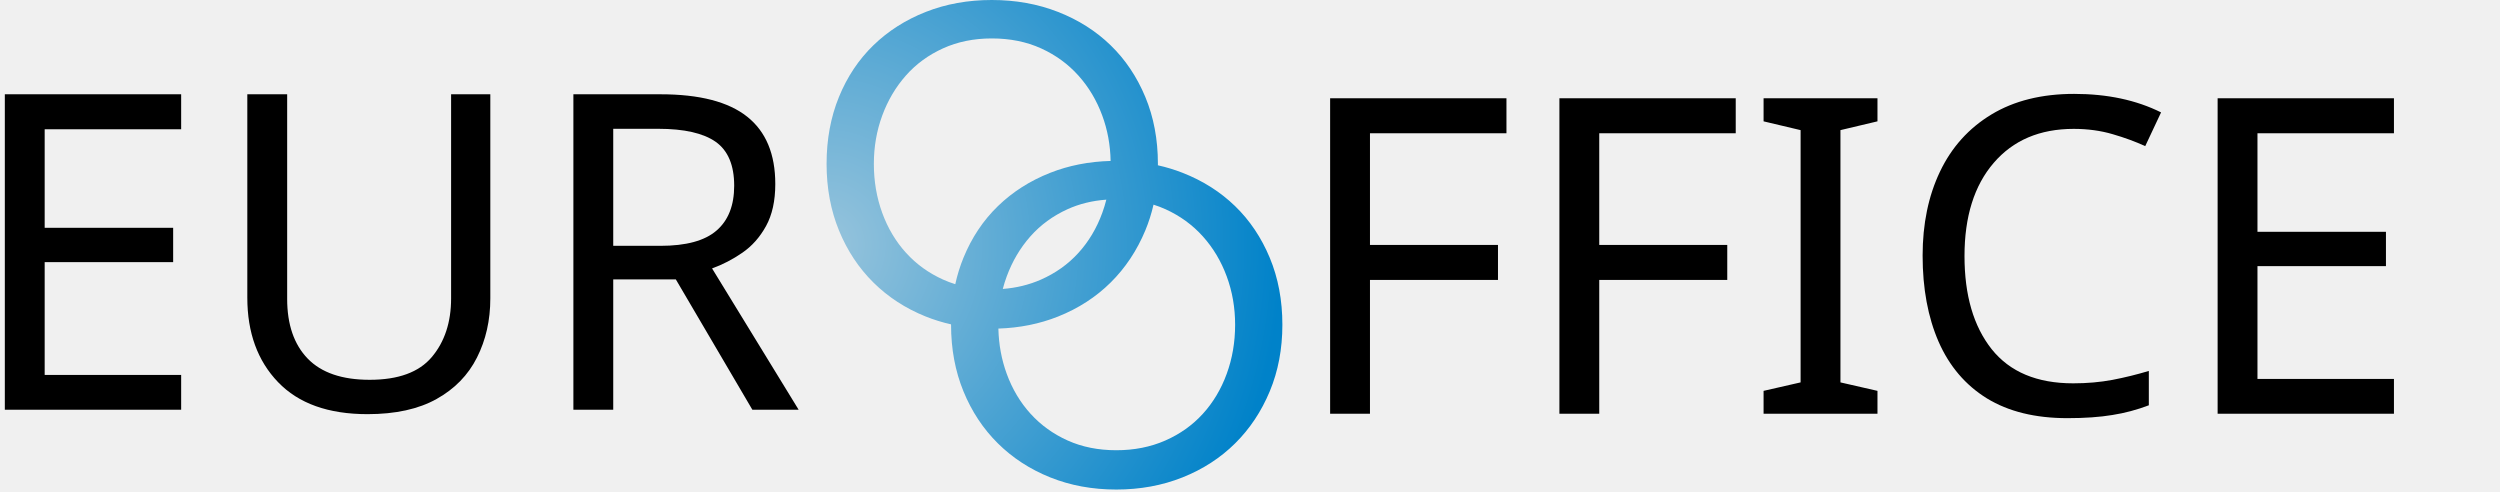
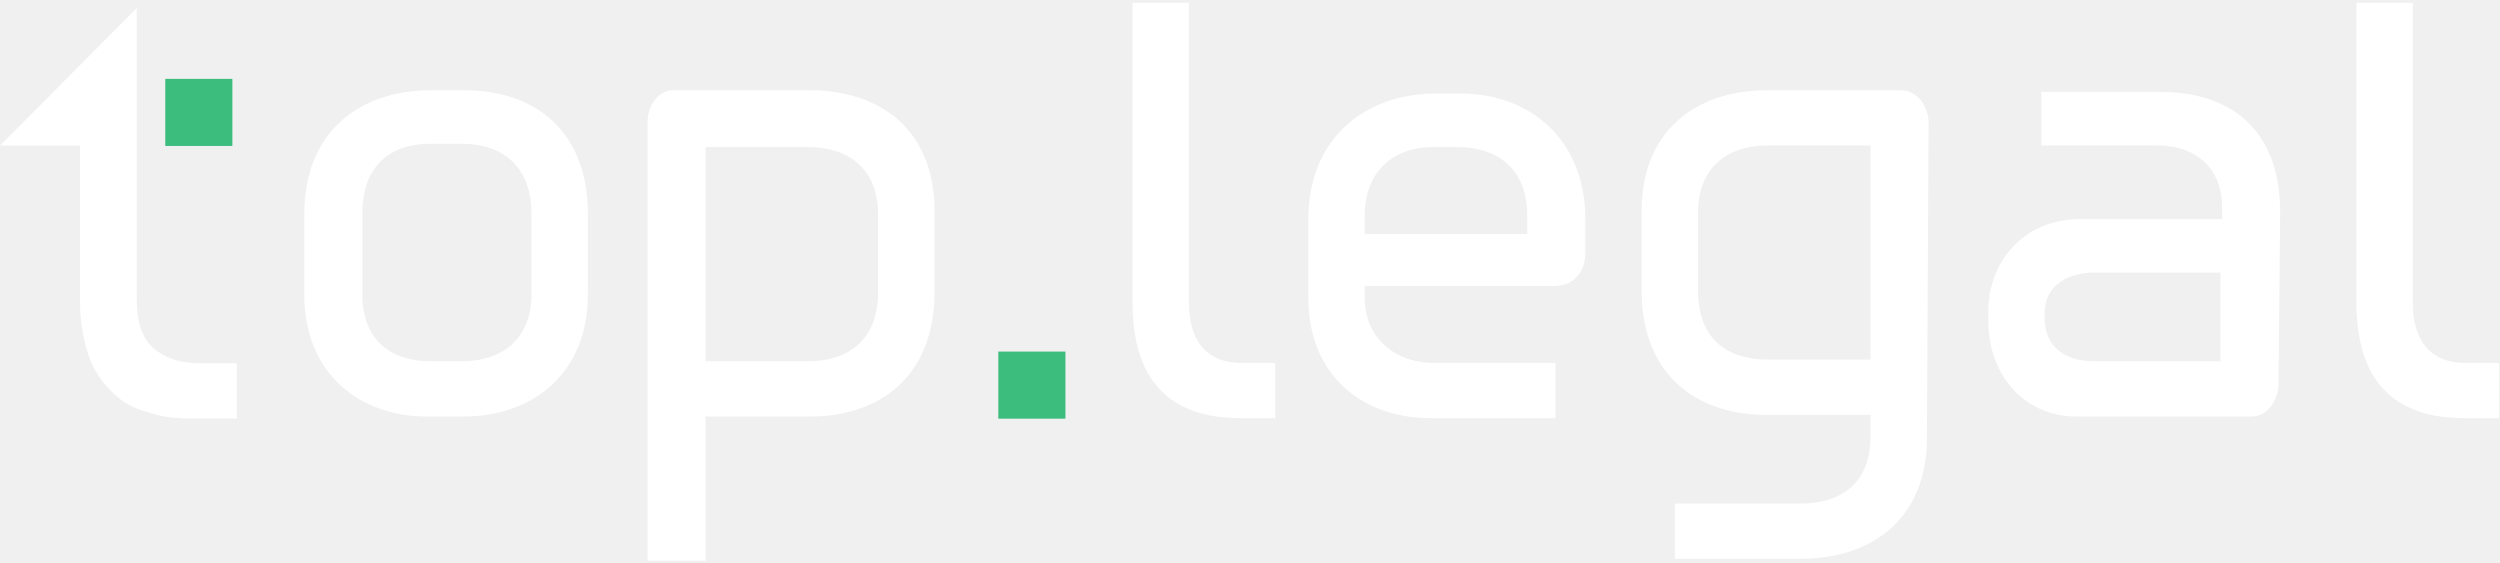
- <svg xmlns="http://www.w3.org/2000/svg" width="100%" height="100%" viewBox="0 0 249 49" version="1.1" xml:space="preserve" style="fill-rule:evenodd;clip-rule:evenodd;stroke-linejoin:round;stroke-miterlimit:2;">
-   <text id="EUR" x="-3.784px" y="40.815px" style="font-family:'AvenirNext-Medium', 'Avenir Next', sans-serif;font-weight:500;font-size:44px;">EUR</text>
-   <text id="FFICE" x="128.216px" y="41.211px" style="font-family:'AvenirNext-Medium', 'Avenir Next', sans-serif;font-weight:500;font-size:44px;">FFICE</text>
-   <path id="FFICE1" d="M94.725,32.305c-0.87,-0.194 -1.709,-0.454 -2.52,-0.779c-2.009,-0.807 -3.747,-1.936 -5.214,-3.388c-1.467,-1.452 -2.611,-3.183 -3.432,-5.192c-0.821,-2.009 -1.232,-4.217 -1.232,-6.622c0,-2.435 0.411,-4.657 1.232,-6.666c0.821,-2.009 1.965,-3.725 3.432,-5.148c1.467,-1.423 3.205,-2.53 5.214,-3.322c2.009,-0.792 4.202,-1.188 6.578,-1.188c2.376,0 4.576,0.396 6.6,1.188c2.024,0.792 3.769,1.899 5.236,3.322c1.467,1.423 2.618,3.139 3.454,5.148c0.836,2.009 1.254,4.231 1.254,6.666c0,0.046 -0,0.093 -0,0.139c0.845,0.189 1.663,0.438 2.454,0.747c2.024,0.792 3.769,1.899 5.236,3.322c1.467,1.423 2.618,3.139 3.454,5.148c0.836,2.009 1.254,4.231 1.254,6.666c0,2.405 -0.418,4.613 -1.254,6.622c-0.836,2.009 -1.987,3.74 -3.454,5.192c-1.467,1.452 -3.212,2.581 -5.236,3.388c-2.024,0.807 -4.224,1.21 -6.6,1.21c-2.376,0 -4.569,-0.403 -6.578,-1.21c-2.009,-0.807 -3.747,-1.936 -5.214,-3.388c-1.467,-1.452 -2.611,-3.183 -3.432,-5.192c-0.821,-2.009 -1.232,-4.217 -1.232,-6.622c-0,-0.014 0,-0.028 0,-0.041Zm15.892,-16.275c-0.03,-1.593 -0.308,-3.101 -0.833,-4.524c-0.557,-1.511 -1.349,-2.838 -2.376,-3.982c-1.027,-1.144 -2.266,-2.046 -3.718,-2.706c-1.452,-0.66 -3.087,-0.99 -4.906,-0.99c-1.789,0 -3.41,0.33 -4.862,0.99c-1.452,0.66 -2.684,1.562 -3.696,2.706c-1.012,1.144 -1.797,2.471 -2.354,3.982c-0.557,1.511 -0.836,3.117 -0.836,4.818c0,1.731 0.279,3.359 0.836,4.884c0.557,1.525 1.349,2.853 2.376,3.982c1.027,1.129 2.259,2.017 3.696,2.662c0.387,0.174 0.788,0.324 1.201,0.451c0.2,-0.911 0.471,-1.786 0.813,-2.623c0.821,-2.009 1.965,-3.725 3.432,-5.148c1.467,-1.423 3.205,-2.53 5.214,-3.322c1.849,-0.729 3.854,-1.122 6.014,-1.18Zm-11.179,16.696c0.038,1.59 0.315,3.091 0.832,4.505c0.557,1.525 1.349,2.853 2.376,3.982c1.027,1.129 2.259,2.017 3.696,2.662c1.437,0.645 3.051,0.968 4.84,0.968c1.789,0 3.417,-0.323 4.884,-0.968c1.467,-0.645 2.713,-1.533 3.74,-2.662c1.027,-1.129 1.819,-2.457 2.376,-3.982c0.557,-1.525 0.836,-3.153 0.836,-4.884c0,-1.701 -0.279,-3.307 -0.836,-4.818c-0.557,-1.511 -1.349,-2.838 -2.376,-3.982c-1.027,-1.144 -2.266,-2.046 -3.718,-2.706c-0.386,-0.176 -0.786,-0.328 -1.198,-0.457c-0.202,0.887 -0.474,1.741 -0.815,2.562c-0.836,2.009 -1.987,3.74 -3.454,5.192c-1.467,1.452 -3.212,2.581 -5.236,3.388c-1.837,0.732 -3.819,1.132 -5.946,1.2Zm0.44,-3.947c1.365,-0.106 2.628,-0.415 3.79,-0.926c1.467,-0.645 2.713,-1.533 3.74,-2.662c1.027,-1.129 1.819,-2.457 2.376,-3.982c0.158,-0.433 0.294,-0.874 0.407,-1.323c-1.402,0.101 -2.692,0.419 -3.871,0.955c-1.452,0.66 -2.684,1.562 -3.696,2.706c-1.012,1.144 -1.797,2.471 -2.354,3.982c-0.151,0.41 -0.282,0.826 -0.392,1.25Z" style="fill:url(#_Radial1);" />
-   <defs>
-     <radialGradient id="_Radial1" cx="0" cy="0" r="1" gradientUnits="userSpaceOnUse" gradientTransform="matrix(45.39749,0,0,48.75843,82.32709,24.37921)">
-       <stop offset="0" style="stop-color:#97c4dc;stop-opacity:1" />
-       <stop offset="1" style="stop-color:#0082c9;stop-opacity:1" />
-     </radialGradient>
-   </defs>
+ <svg xmlns="http://www.w3.org/2000/svg" width="100%" height="100%" viewBox="0 0 298 67" fill="none">
+   <path d="M127 41.906H119V49.906H127V41.906Z" fill="#3DBD7D" />
+   <rect x="19.7" y="9.4" width="8" height="8" fill="#3DBD7D" />
+   <path fill-rule="evenodd" clip-rule="evenodd" d="M16.302 0.972L0 17.346H2.386H5.368H9.542V35.916C9.542 38.312 9.94 40.508 10.536 42.305C11.133 44.102 12.127 45.5 13.319 46.698C14.512 47.896 15.904 48.695 17.494 49.094C19.085 49.693 21.073 49.893 23.061 49.893H23.856H28.23V43.303H23.856C21.47 43.303 19.681 42.705 18.29 41.506C16.898 40.308 16.302 38.312 16.302 35.516V17.346V10.956V0.972Z" fill="#ffffff" />
+   <path d="M50.897 49.648C42.99 49.648 36.269 44.661 36.269 35.086V25.51C36.269 15.935 42.595 10.749 51.49 10.749H55.246C63.944 10.749 70.072 15.736 70.072 25.51V35.086C70.072 44.661 63.351 49.648 55.246 49.648H50.897ZM51.293 17.132C46.548 17.132 43.188 19.725 43.188 25.51V35.086C43.188 40.471 46.548 43.065 51.293 43.065H55.048C59.793 43.065 63.351 40.471 63.351 35.086V25.51C63.351 19.725 59.793 17.132 55.048 17.132H51.293Z" fill="#ffffff" />
+   <path d="M96.364 10.749C105.259 10.749 111.387 15.736 111.387 25.111V34.886C111.387 44.661 105.062 49.648 96.561 49.648H84.108V66.833C80.763 66.833 82.724 66.833 80.352 66.833C77.979 66.833 79.436 66.833 77.189 66.833V14.539C77.189 12.943 78.177 10.749 80.352 10.749H96.364ZM104.666 25.51C104.666 20.124 101.108 17.531 96.364 17.531H84.108V43.065H96.364C101.108 43.065 104.666 40.471 104.666 34.886V25.51Z" fill="#ffffff" />
+   <path d="M141.721 36.083C141.721 40.272 143.5 43.264 148.047 43.264H152C152 45.25 152 44.262 152 46.456C152 48.65 152 48.75 152 49.847H147.849C139.547 49.847 135 45.459 135 36.083V0.333C138.253 0.333 136.464 0.333 138.836 0.333C141.011 0.333 138.836 0.333 141.721 0.333V36.083Z" fill="#ffffff" />
+   <path d="M162.675 33.689V35.484C162.675 40.272 166.234 43.264 170.978 43.264H185.409C185.409 44.667 185.409 44.062 185.409 46.456C185.409 48.65 185.409 48.75 185.409 49.847H170.583C162.28 49.847 155.954 44.661 155.954 35.484V26.109C155.954 16.534 162.675 11.148 171.176 11.148H174.141C182.048 11.148 188.967 16.334 188.967 26.109V30.298C188.967 31.694 188.176 34.088 185.211 34.088H162.675V33.689ZM182.048 25.71C182.048 19.925 178.292 17.531 173.745 17.531H170.78C166.431 17.531 162.675 20.124 162.675 25.71V27.904H182.048V25.71Z" fill="#ffffff" />
+   <path d="M229.689 52.241C229.689 61.617 223.363 66.604 214.665 66.604H199.641C199.641 64.5 199.641 65.606 199.641 63.212C199.641 60.819 199.641 62.75 199.641 60.021H214.665C219.409 60.021 222.968 57.627 222.968 52.041V49.448H210.514C202.014 49.448 195.688 44.461 195.688 34.687V25.111C195.688 15.536 202.211 10.749 210.712 10.749H226.526C228.7 10.749 229.887 12.943 229.887 14.539L229.689 52.241ZM202.409 34.687C202.409 40.471 205.967 42.865 210.712 42.865H222.968V17.332H210.712C205.967 17.332 202.409 19.925 202.409 25.311V34.687Z" fill="#ffffff" />
+   <path d="M271.597 45.858C271.597 47.453 270.411 49.648 268.434 49.648H247.48C241.747 49.648 237.003 45.259 237.003 38.078V37.08C237.003 31.694 240.759 26.109 248.073 26.109H264.876V24.712C264.876 20.523 262.306 17.332 256.969 17.332H243.329C243.329 16.083 243.329 16.534 243.329 14.339C243.329 11.946 243.329 12 243.329 10.948H257.364C266.655 10.948 271.795 16.135 271.795 25.311L271.597 45.858ZM249.655 32.492C246.689 32.492 243.724 33.889 243.724 37.28V37.878C243.724 41.469 246.294 43.065 249.655 43.065H264.678V32.492H249.655Z" fill="#ffffff" />
+   <path d="M287.609 36.083C287.609 40.272 289.388 43.264 293.935 43.264L297.889 43.264C297.889 46.456 297.889 44.262 297.889 46.456C297.889 48.65 297.889 47.583 297.889 49.847H293.737C285.435 49.847 280.888 45.459 280.888 36.083L280.888 0.333C283.503 0.333 281.714 0.333 284.086 0.333C286.261 0.333 284.67 0.333 287.609 0.333V36.083Z" fill="#ffffff" />
</svg>
